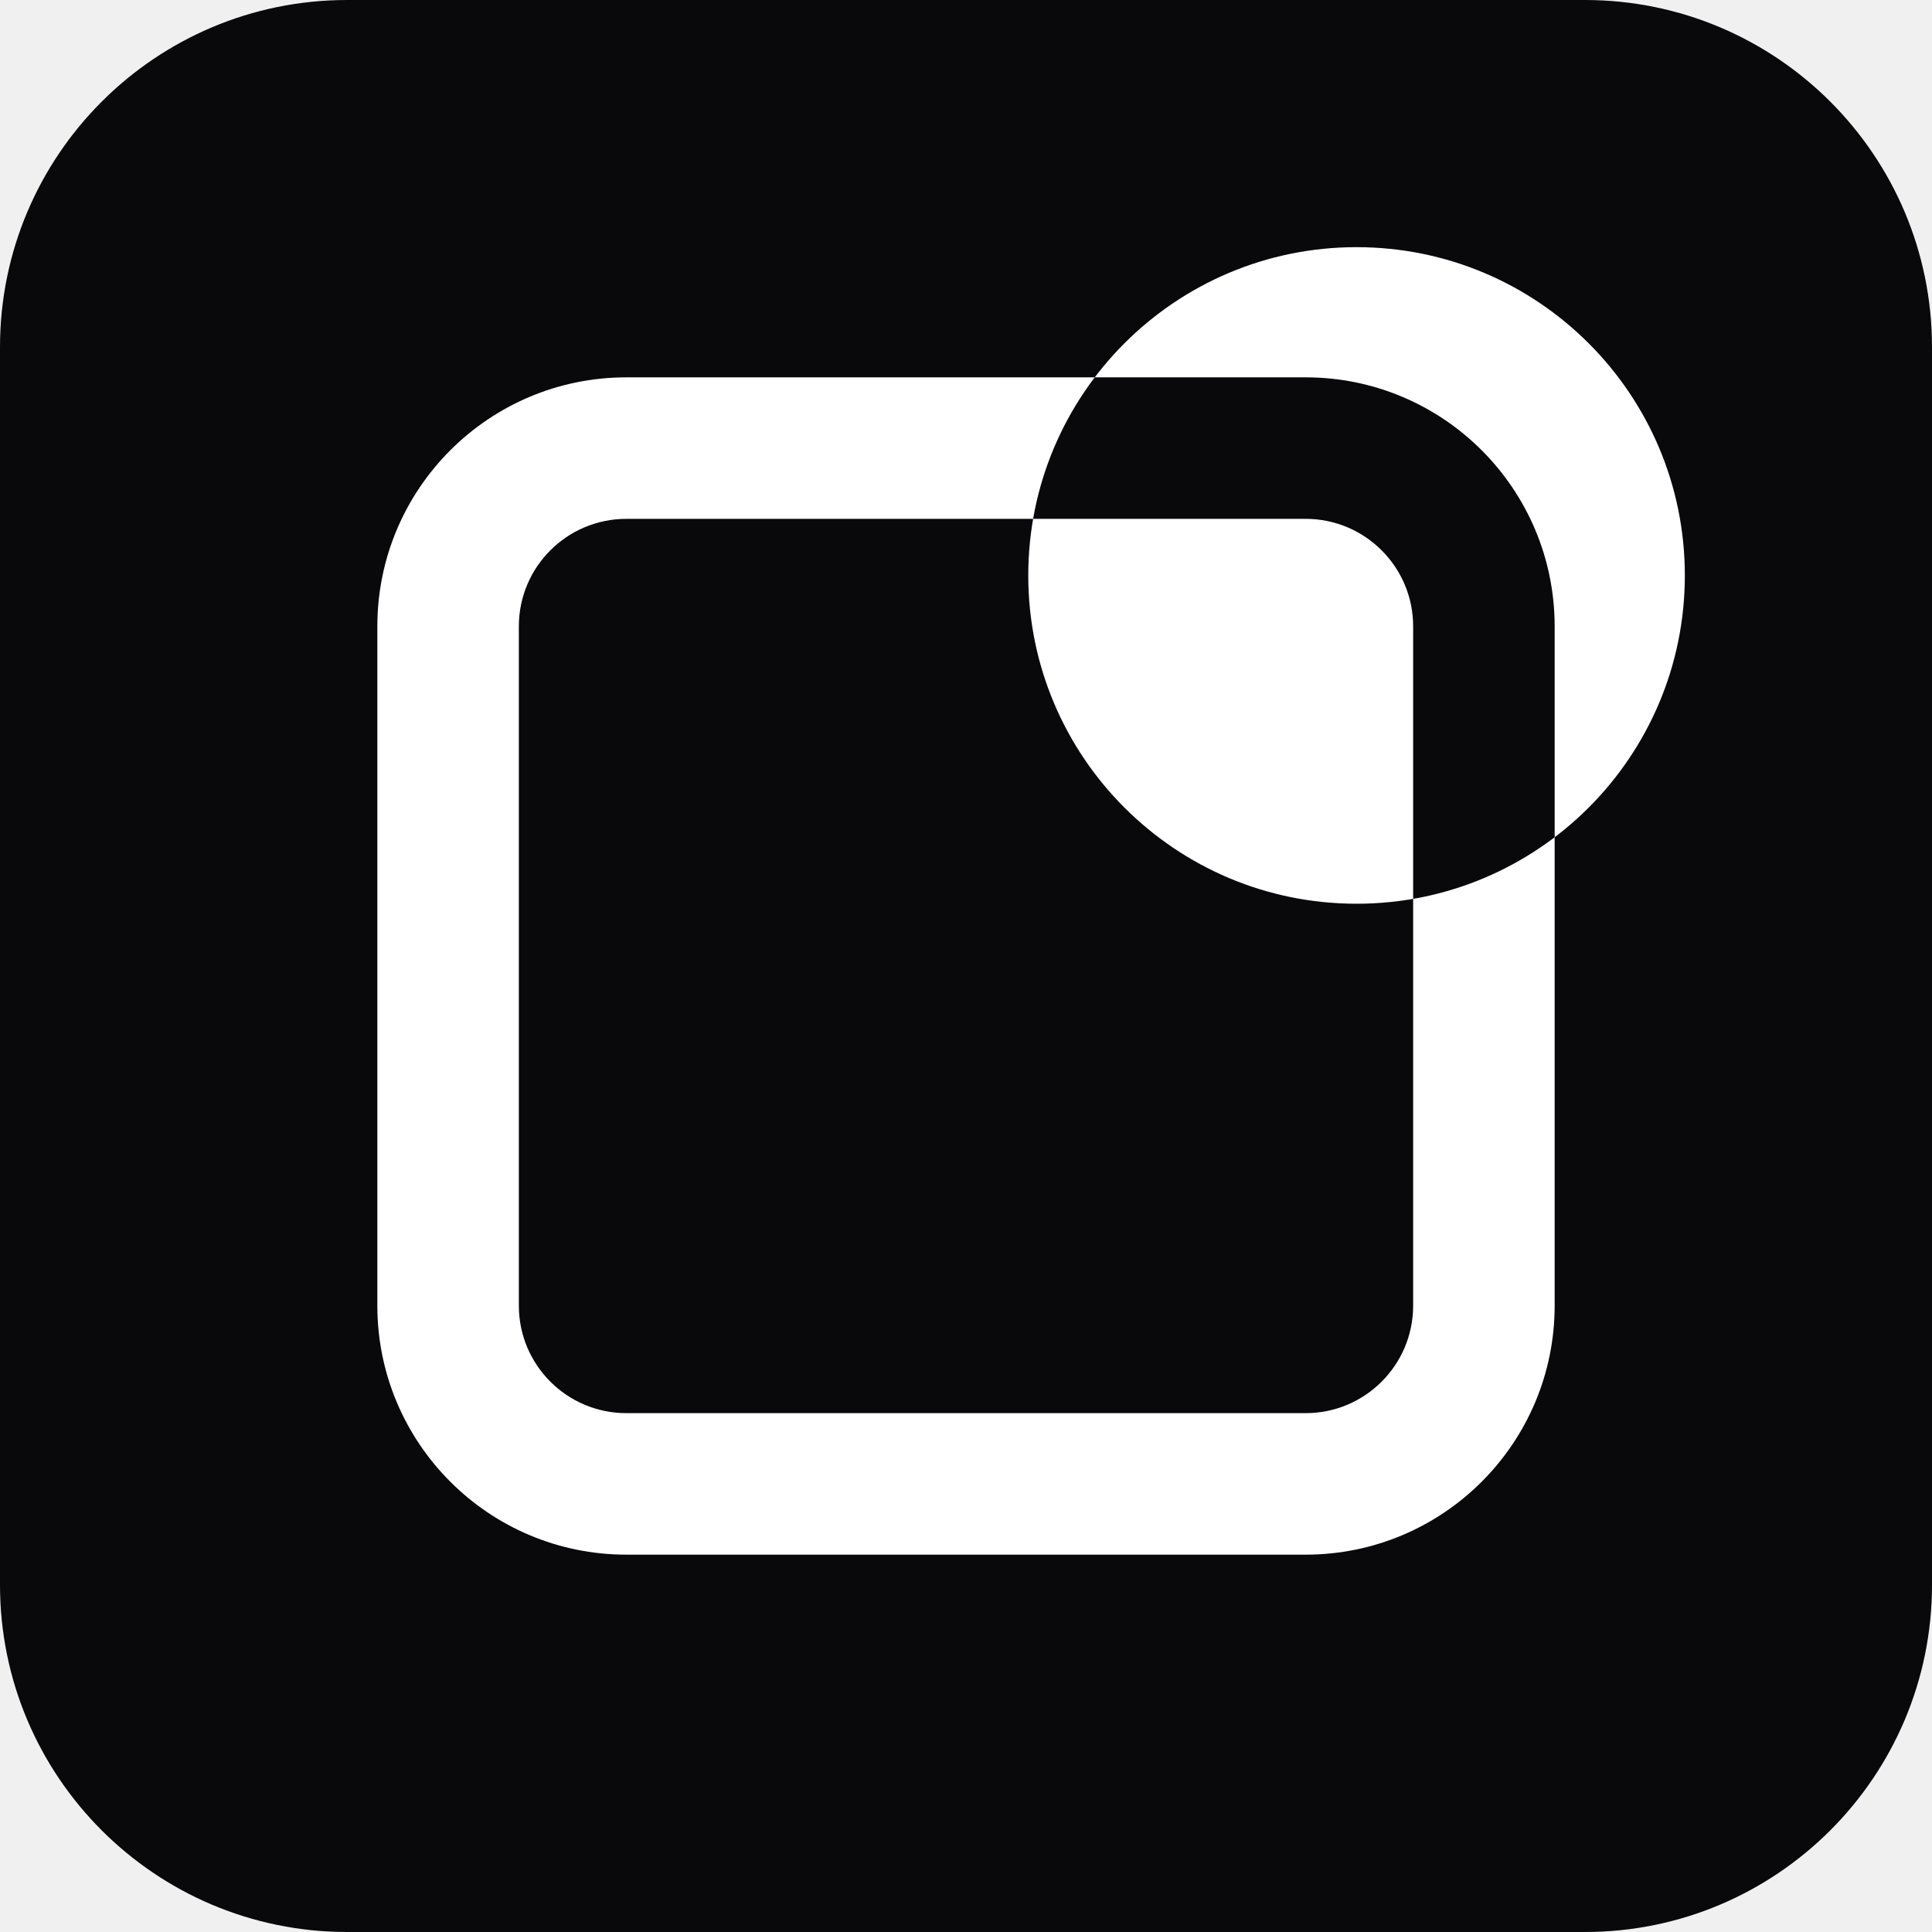
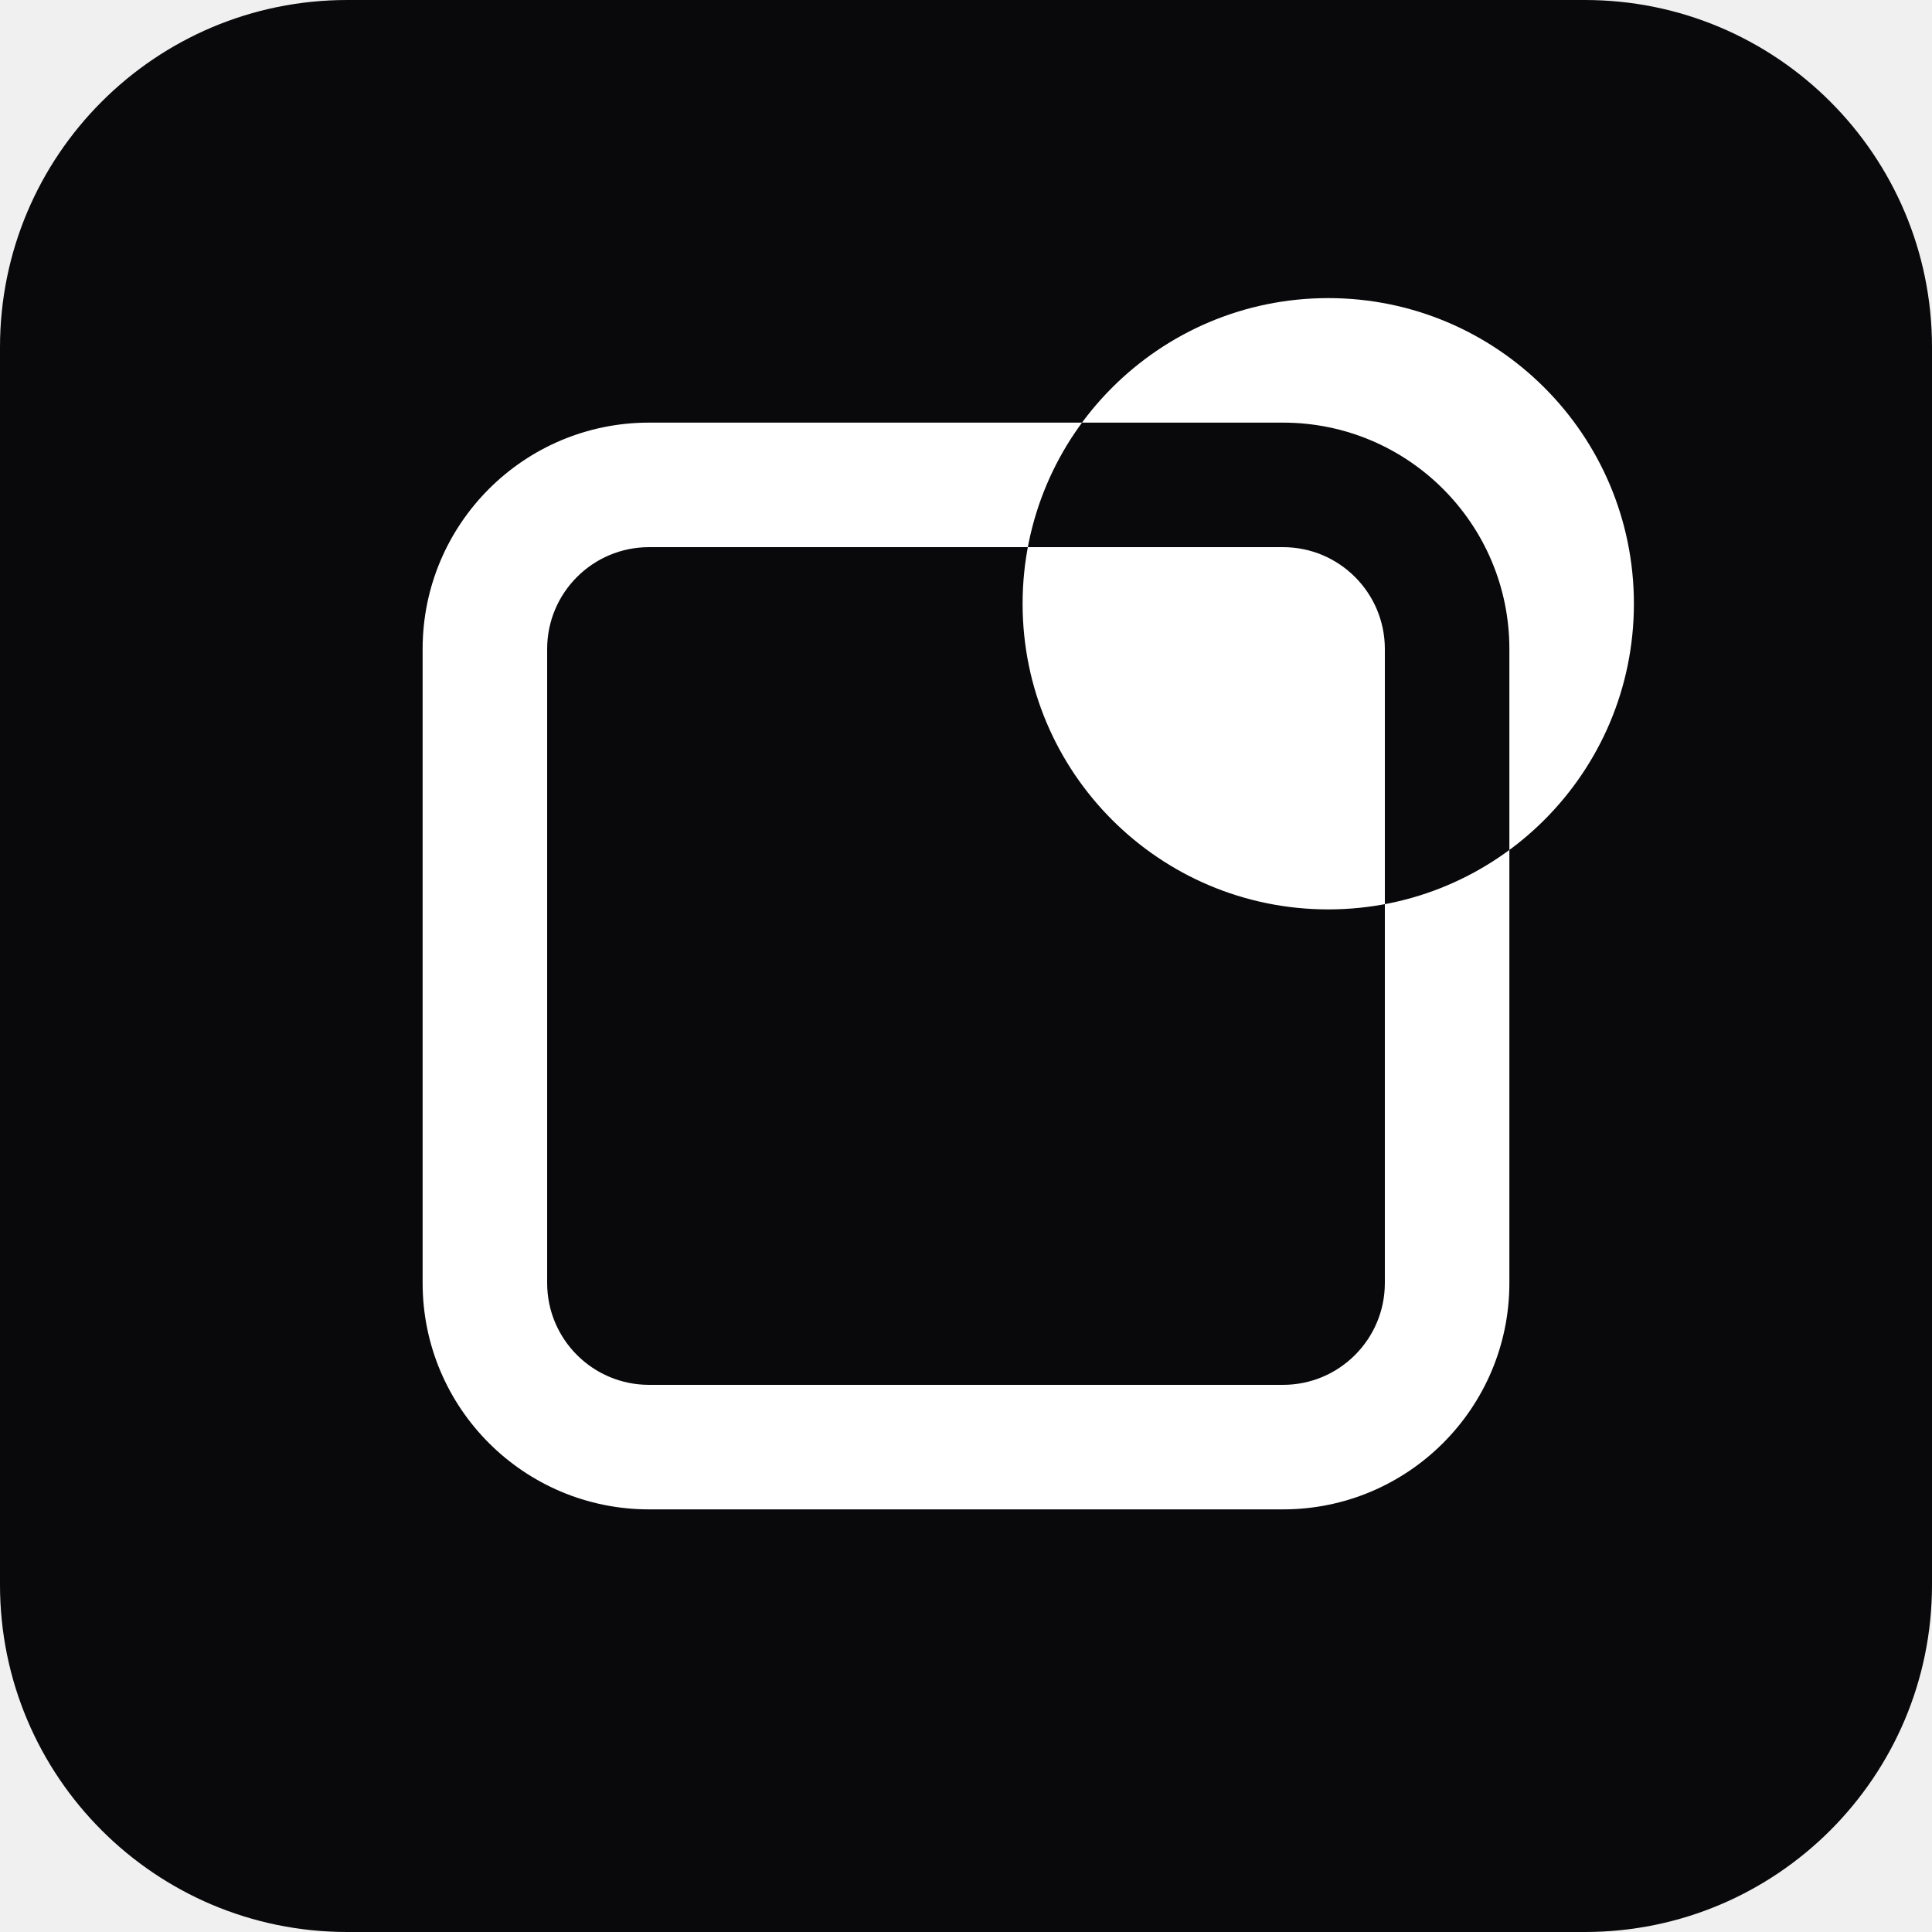
<svg xmlns="http://www.w3.org/2000/svg" width="512" height="512" viewBox="0 0 512 512">
  <rect width="512" height="512" rx="92" fill="#09090b" />
  <g transform="translate(256 256) scale(1.5) translate(-256 -256)">
-     <path fill="#ffffff" fill-rule="evenodd" d="M196,152 H316 A44,44 0 0,1 360,196 V316 A44,44 0 0,1 316,360 H196 A44,44 0 0,1 152,316 V196 A44,44 0 0,1 196,152 Z M196,177 H316 A19,19 0 0,1 335,196 V316 A19,19 0 0,1 316,335 H196 A19,19 0 0,1 177,316 V196 A19,19 0 0,1 196,177 Z M325,129 A58,58 0 1,1 325,245 A58,58 0 1,1 325,129 Z" />
+     <path fill="#ffffff" fill-rule="evenodd" d="M200,160 H312 A40,40 0 0,1 352,200 V312 A40,40 0 0,1 312,352 H200 A40,40 0 0,1 160,312 V200 A40,40 0 0,1 200,160 Z M200,182 H312 A18,18 0 0,1 330,200 V312 A18,18 0 0,1 312,330 H200 A18,18 0 0,1 182,312 V200 A18,18 0 0,1 200,182 Z M320,138 A54,54 0 1,1 320,246 A54,54 0 1,1 320,138 Z" />
  </g>
</svg>
